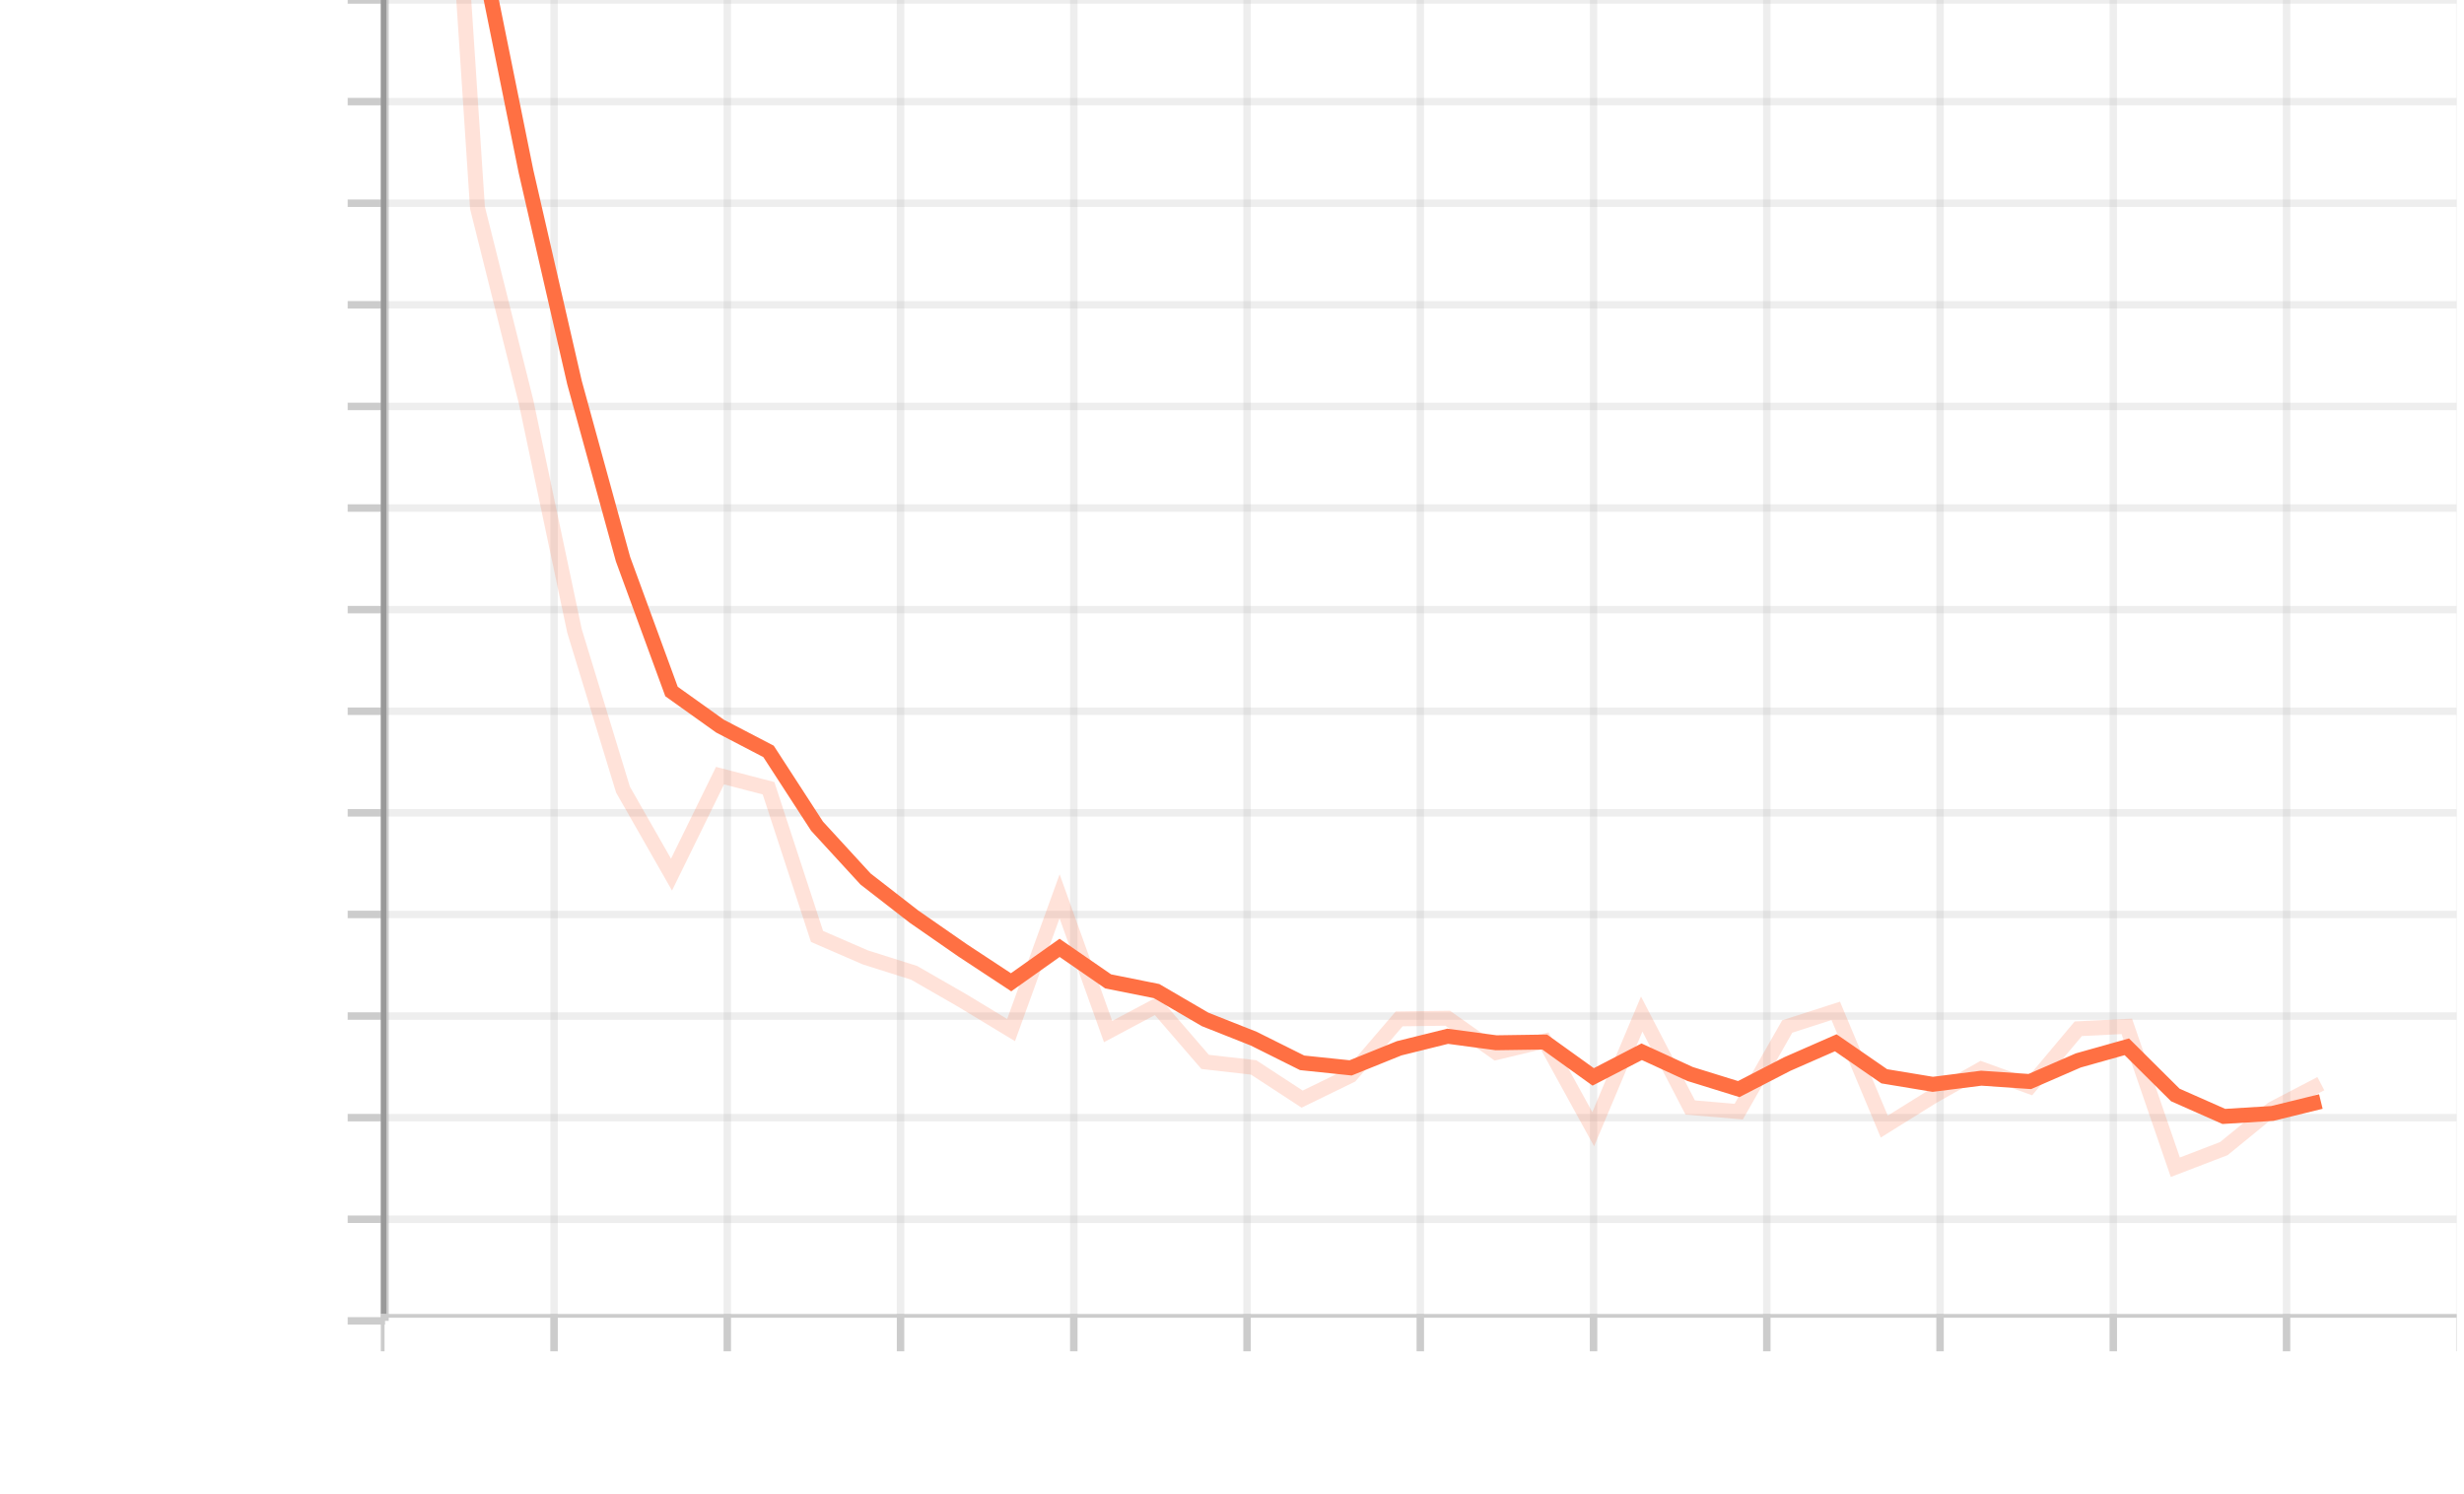
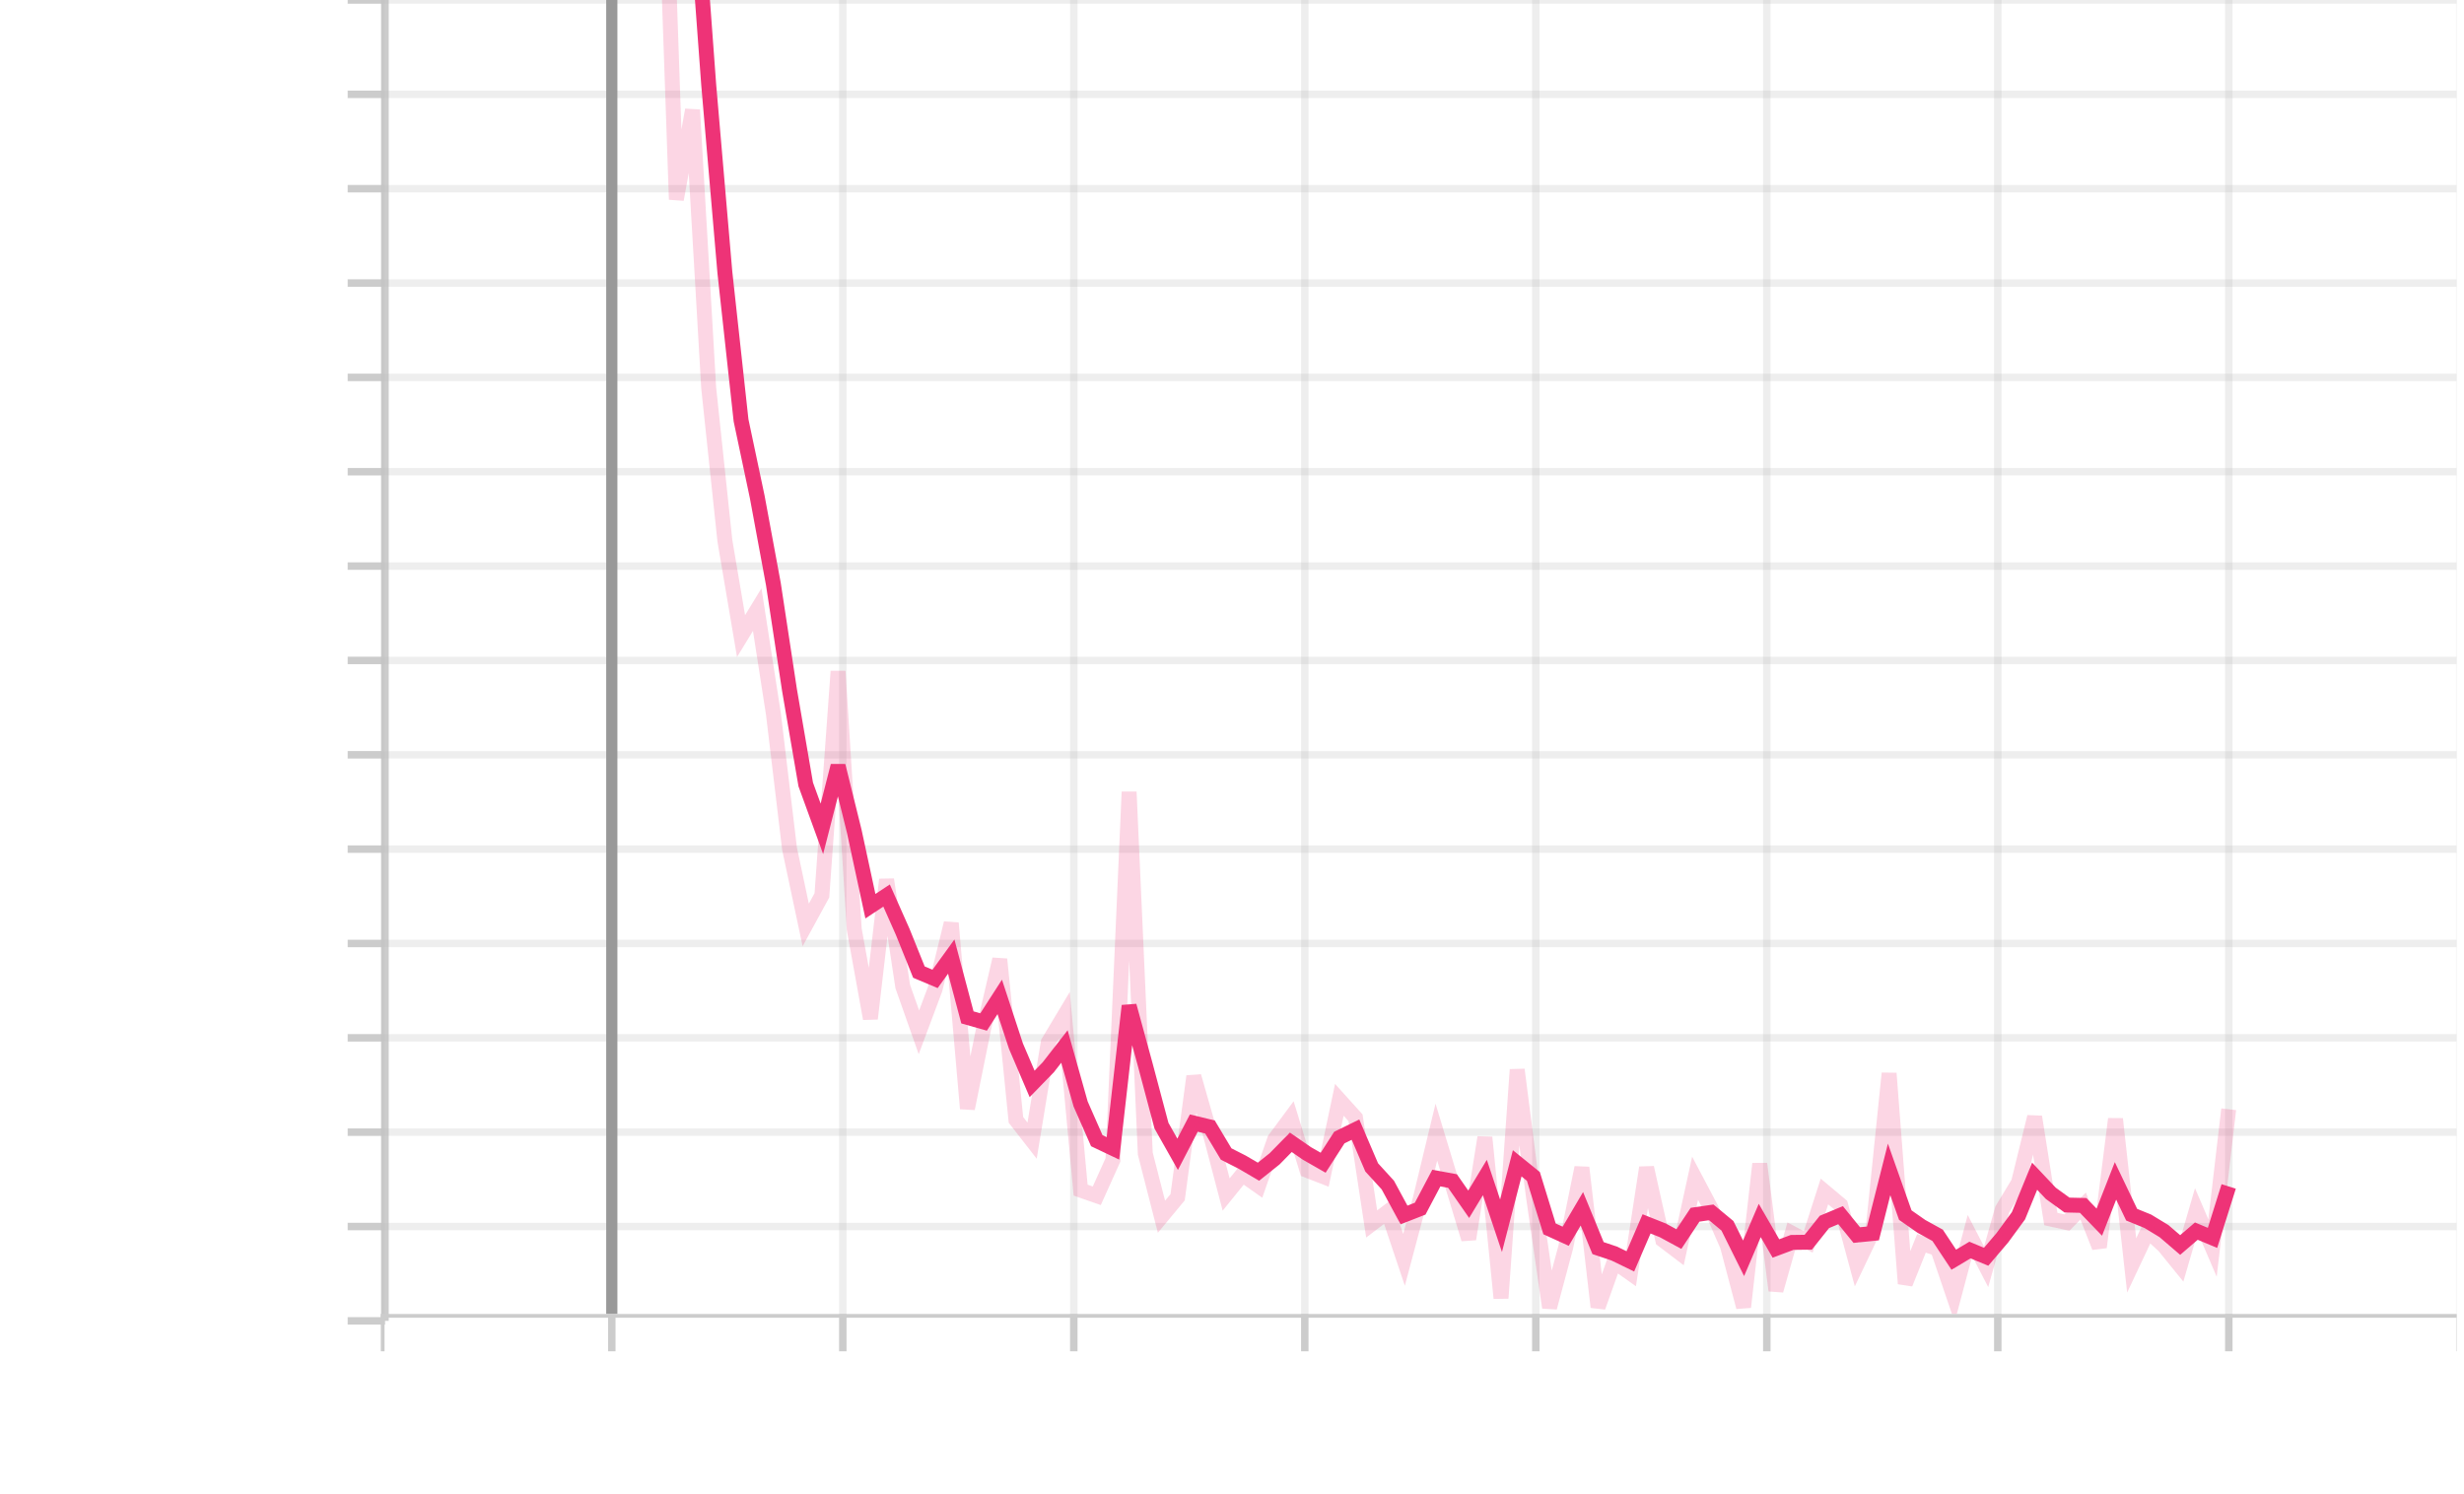
<svg xmlns="http://www.w3.org/2000/svg" viewBox="0 0 330 200">
  <g>
    <g>
      <g>
        <g>
          <g>
            <line x1="51.562" y1="176.922" x2="46.562" y2="176.922" style="visibility: inherit;" fill="rgb(0, 0, 0)" stroke="rgb(204, 204, 204)" stroke-width="1px" />
-             <line x1="51.562" y1="163.313" x2="46.562" y2="163.313" style="visibility: inherit;" fill="rgb(0, 0, 0)" stroke="rgb(204, 204, 204)" stroke-width="1px" />
-             <line x1="51.562" y1="149.703" x2="46.562" y2="149.703" style="visibility: inherit;" fill="rgb(0, 0, 0)" stroke="rgb(204, 204, 204)" stroke-width="1px" />
-             <line x1="51.562" y1="136.094" x2="46.562" y2="136.094" style="visibility: inherit;" fill="rgb(0, 0, 0)" stroke="rgb(204, 204, 204)" stroke-width="1px" />
-             <line x1="51.562" y1="122.484" x2="46.562" y2="122.484" style="visibility: inherit;" fill="rgb(0, 0, 0)" stroke="rgb(204, 204, 204)" stroke-width="1px" />
-             <line x1="51.562" y1="108.875" x2="46.562" y2="108.875" style="visibility: inherit;" fill="rgb(0, 0, 0)" stroke="rgb(204, 204, 204)" stroke-width="1px" />
-             <line x1="51.562" y1="95.266" x2="46.562" y2="95.266" style="visibility: inherit;" fill="rgb(0, 0, 0)" stroke="rgb(204, 204, 204)" stroke-width="1px" />
-             <line x1="51.562" y1="81.656" x2="46.562" y2="81.656" style="visibility: inherit;" fill="rgb(0, 0, 0)" stroke="rgb(204, 204, 204)" stroke-width="1px" />
-             <line x1="51.562" y1="68.047" x2="46.562" y2="68.047" style="visibility: inherit;" fill="rgb(0, 0, 0)" stroke="rgb(204, 204, 204)" stroke-width="1px" />
-             <line x1="51.562" y1="54.438" x2="46.562" y2="54.438" style="visibility: inherit;" fill="rgb(0, 0, 0)" stroke="rgb(204, 204, 204)" stroke-width="1px" />
-             <line x1="51.562" y1="40.828" x2="46.562" y2="40.828" style="visibility: inherit;" fill="rgb(0, 0, 0)" stroke="rgb(204, 204, 204)" stroke-width="1px" />
-             <line x1="51.562" y1="27.219" x2="46.562" y2="27.219" style="visibility: inherit;" fill="rgb(0, 0, 0)" stroke="rgb(204, 204, 204)" stroke-width="1px" />
-             <line x1="51.562" y1="13.609" x2="46.562" y2="13.609" style="visibility: inherit;" fill="rgb(0, 0, 0)" stroke="rgb(204, 204, 204)" stroke-width="1px" />
+             <line x1="51.562" y1="164.285" x2="46.562" y2="164.285" style="visibility: inherit;" fill="rgb(0, 0, 0)" stroke="rgb(204, 204, 204)" stroke-width="1px" />
+             <line x1="51.562" y1="151.647" x2="46.562" y2="151.647" style="visibility: inherit;" fill="rgb(0, 0, 0)" stroke="rgb(204, 204, 204)" stroke-width="1px" />
+             <line x1="51.562" y1="139.01" x2="46.562" y2="139.01" style="visibility: inherit;" fill="rgb(0, 0, 0)" stroke="rgb(204, 204, 204)" stroke-width="1px" />
+             <line x1="51.562" y1="126.373" x2="46.562" y2="126.373" style="visibility: inherit;" fill="rgb(0, 0, 0)" stroke="rgb(204, 204, 204)" stroke-width="1px" />
+             <line x1="51.562" y1="113.735" x2="46.562" y2="113.735" style="visibility: inherit;" fill="rgb(0, 0, 0)" stroke="rgb(204, 204, 204)" stroke-width="1px" />
+             <line x1="51.562" y1="101.098" x2="46.562" y2="101.098" style="visibility: inherit;" fill="rgb(0, 0, 0)" stroke="rgb(204, 204, 204)" stroke-width="1px" />
+             <line x1="51.562" y1="88.461" x2="46.562" y2="88.461" style="visibility: inherit;" fill="rgb(0, 0, 0)" stroke="rgb(204, 204, 204)" stroke-width="1px" />
+             <line x1="51.562" y1="75.824" x2="46.562" y2="75.824" style="visibility: inherit;" fill="rgb(0, 0, 0)" stroke="rgb(204, 204, 204)" stroke-width="1px" />
+             <line x1="51.562" y1="63.186" x2="46.562" y2="63.186" style="visibility: inherit;" fill="rgb(0, 0, 0)" stroke="rgb(204, 204, 204)" stroke-width="1px" />
+             <line x1="51.562" y1="50.549" x2="46.562" y2="50.549" style="visibility: inherit;" fill="rgb(0, 0, 0)" stroke="rgb(204, 204, 204)" stroke-width="1px" />
+             <line x1="51.562" y1="37.912" x2="46.562" y2="37.912" style="visibility: inherit;" fill="rgb(0, 0, 0)" stroke="rgb(204, 204, 204)" stroke-width="1px" />
+             <line x1="51.562" y1="25.275" x2="46.562" y2="25.275" style="visibility: inherit;" fill="rgb(0, 0, 0)" stroke="rgb(204, 204, 204)" stroke-width="1px" />
+             <line x1="51.562" y1="12.637" x2="46.562" y2="12.637" style="visibility: inherit;" fill="rgb(0, 0, 0)" stroke="rgb(204, 204, 204)" stroke-width="1px" />
            <line x1="51.562" y1="0" x2="46.562" y2="0" style="visibility: inherit;" fill="rgb(0, 0, 0)" stroke="rgb(204, 204, 204)" stroke-width="1px" />
          </g>
          <g transform="translate(41.5625, 0)">
-             <text x="0" y="176.922" dx="0em" dy="0.3em" style="text-anchor: end; visibility: hidden; font-family: Roboto, sans-serif; font-size: 12px; font-weight: 200;" fill="rgb(255, 255, 255)" stroke="none" stroke-width="1px">1.03</text>
-             <text x="0" y="163.313" dx="0em" dy="0.3em" style="text-anchor: end; visibility: inherit; font-family: Roboto, sans-serif; font-size: 12px; font-weight: 200;" fill="rgb(255, 255, 255)" stroke="none" stroke-width="1px">1.03</text>
-             <text x="0" y="149.703" dx="0em" dy="0.3em" style="text-anchor: end; visibility: hidden; font-family: Roboto, sans-serif; font-size: 12px; font-weight: 200;" fill="rgb(255, 255, 255)" stroke="none" stroke-width="1px">1.04</text>
-             <text x="0" y="136.094" dx="0em" dy="0.3em" style="text-anchor: end; visibility: inherit; font-family: Roboto, sans-serif; font-size: 12px; font-weight: 200;" fill="rgb(255, 255, 255)" stroke="none" stroke-width="1px">1.04</text>
-             <text x="0" y="122.484" dx="0em" dy="0.3em" style="text-anchor: end; visibility: hidden; font-family: Roboto, sans-serif; font-size: 12px; font-weight: 200;" fill="rgb(255, 255, 255)" stroke="none" stroke-width="1px">1.05</text>
-             <text x="0" y="108.875" dx="0em" dy="0.3em" style="text-anchor: end; visibility: inherit; font-family: Roboto, sans-serif; font-size: 12px; font-weight: 200;" fill="rgb(255, 255, 255)" stroke="none" stroke-width="1px">1.05</text>
-             <text x="0" y="95.266" dx="0em" dy="0.3em" style="text-anchor: end; visibility: hidden; font-family: Roboto, sans-serif; font-size: 12px; font-weight: 200;" fill="rgb(255, 255, 255)" stroke="none" stroke-width="1px">1.06</text>
-             <text x="0" y="81.656" dx="0em" dy="0.3em" style="text-anchor: end; visibility: inherit; font-family: Roboto, sans-serif; font-size: 12px; font-weight: 200;" fill="rgb(255, 255, 255)" stroke="none" stroke-width="1px">1.06</text>
-             <text x="0" y="68.047" dx="0em" dy="0.3em" style="text-anchor: end; visibility: hidden; font-family: Roboto, sans-serif; font-size: 12px; font-weight: 200;" fill="rgb(255, 255, 255)" stroke="none" stroke-width="1px">1.07</text>
-             <text x="0" y="54.438" dx="0em" dy="0.3em" style="text-anchor: end; visibility: inherit; font-family: Roboto, sans-serif; font-size: 12px; font-weight: 200;" fill="rgb(255, 255, 255)" stroke="none" stroke-width="1px">1.07</text>
-             <text x="0" y="40.828" dx="0em" dy="0.3em" style="text-anchor: end; visibility: hidden; font-family: Roboto, sans-serif; font-size: 12px; font-weight: 200;" fill="rgb(255, 255, 255)" stroke="none" stroke-width="1px">1.08</text>
-             <text x="0" y="27.219" dx="0em" dy="0.3em" style="text-anchor: end; visibility: inherit; font-family: Roboto, sans-serif; font-size: 12px; font-weight: 200;" fill="rgb(255, 255, 255)" stroke="none" stroke-width="1px">1.08</text>
-             <text x="0" y="13.609" dx="0em" dy="0.3em" style="text-anchor: end; visibility: hidden; font-family: Roboto, sans-serif; font-size: 12px; font-weight: 200;" fill="rgb(255, 255, 255)" stroke="none" stroke-width="1px">1.09</text>
-             <text x="0" y="0" dx="0em" dy="0.3em" style="text-anchor: end; visibility: hidden; font-family: Roboto, sans-serif; font-size: 12px; font-weight: 200;" fill="rgb(255, 255, 255)" stroke="none" stroke-width="1px">1.09</text>
+             <text x="0" y="176.922" dx="0em" dy="0.3em" style="text-anchor: end; visibility: hidden; font-family: Roboto, sans-serif; font-size: 12px; font-weight: 200;" fill="rgb(255, 255, 255)" stroke="none" stroke-width="1px">1.04</text>
+             <text x="0" y="164.285" dx="0em" dy="0.3em" style="text-anchor: end; visibility: inherit; font-family: Roboto, sans-serif; font-size: 12px; font-weight: 200;" fill="rgb(255, 255, 255)" stroke="none" stroke-width="1px">1.04</text>
+             <text x="0" y="151.647" dx="0em" dy="0.3em" style="text-anchor: end; visibility: hidden; font-family: Roboto, sans-serif; font-size: 12px; font-weight: 200;" fill="rgb(255, 255, 255)" stroke="none" stroke-width="1px">1.04</text>
+             <text x="0" y="139.01" dx="0em" dy="0.3em" style="text-anchor: end; visibility: inherit; font-family: Roboto, sans-serif; font-size: 12px; font-weight: 200;" fill="rgb(255, 255, 255)" stroke="none" stroke-width="1px">1.04</text>
+             <text x="0" y="126.373" dx="0em" dy="0.3em" style="text-anchor: end; visibility: hidden; font-family: Roboto, sans-serif; font-size: 12px; font-weight: 200;" fill="rgb(255, 255, 255)" stroke="none" stroke-width="1px">1.04</text>
+             <text x="0" y="113.735" dx="0em" dy="0.3em" style="text-anchor: end; visibility: inherit; font-family: Roboto, sans-serif; font-size: 12px; font-weight: 200;" fill="rgb(255, 255, 255)" stroke="none" stroke-width="1px">1.05</text>
+             <text x="0" y="101.098" dx="0em" dy="0.3em" style="text-anchor: end; visibility: hidden; font-family: Roboto, sans-serif; font-size: 12px; font-weight: 200;" fill="rgb(255, 255, 255)" stroke="none" stroke-width="1px">1.05</text>
+             <text x="0" y="88.461" dx="0em" dy="0.3em" style="text-anchor: end; visibility: inherit; font-family: Roboto, sans-serif; font-size: 12px; font-weight: 200;" fill="rgb(255, 255, 255)" stroke="none" stroke-width="1px">1.05</text>
+             <text x="0" y="75.824" dx="0em" dy="0.3em" style="text-anchor: end; visibility: hidden; font-family: Roboto, sans-serif; font-size: 12px; font-weight: 200;" fill="rgb(255, 255, 255)" stroke="none" stroke-width="1px">1.05</text>
+             <text x="0" y="63.186" dx="0em" dy="0.3em" style="text-anchor: end; visibility: inherit; font-family: Roboto, sans-serif; font-size: 12px; font-weight: 200;" fill="rgb(255, 255, 255)" stroke="none" stroke-width="1px">1.05</text>
+             <text x="0" y="50.549" dx="0em" dy="0.3em" style="text-anchor: end; visibility: hidden; font-family: Roboto, sans-serif; font-size: 12px; font-weight: 200;" fill="rgb(255, 255, 255)" stroke="none" stroke-width="1px">1.06</text>
+             <text x="0" y="37.912" dx="0em" dy="0.3em" style="text-anchor: end; visibility: inherit; font-family: Roboto, sans-serif; font-size: 12px; font-weight: 200;" fill="rgb(255, 255, 255)" stroke="none" stroke-width="1px">1.06</text>
+             <text x="0" y="25.275" dx="0em" dy="0.3em" style="text-anchor: end; visibility: hidden; font-family: Roboto, sans-serif; font-size: 12px; font-weight: 200;" fill="rgb(255, 255, 255)" stroke="none" stroke-width="1px">1.06</text>
+             <text x="0" y="12.637" dx="0em" dy="0.3em" style="text-anchor: end; visibility: inherit; font-family: Roboto, sans-serif; font-size: 12px; font-weight: 200;" fill="rgb(255, 255, 255)" stroke="none" stroke-width="1px">1.06</text>
+             <text x="0" y="0" dx="0em" dy="0.3em" style="text-anchor: end; visibility: hidden; font-family: Roboto, sans-serif; font-size: 12px; font-weight: 200;" fill="rgb(255, 255, 255)" stroke="none" stroke-width="1px">1.06</text>
          </g>
          <line x1="51.562" y1="0" x2="51.562" y2="176.922" fill="rgb(0, 0, 0)" stroke="rgb(204, 204, 204)" stroke-width="1px" />
        </g>
      </g>
      <g transform="translate(51, 0)" clip-path="url(#clip_0)">
        <clipPath id="clip_0">
          <rect width="278" height="176" />
        </clipPath>
        <g>
          <g>
            <g>
              <line x1="0" y1="0" x2="0" y2="176.922" fill="rgb(0, 0, 0)" stroke="rgb(189, 189, 189)" stroke-width="1px" opacity="0.25" />
-               <line x1="23.203" y1="0" x2="23.203" y2="176.922" fill="rgb(0, 0, 0)" stroke="rgb(189, 189, 189)" stroke-width="1px" opacity="0.25" />
-               <line x1="46.406" y1="0" x2="46.406" y2="176.922" fill="rgb(0, 0, 0)" stroke="rgb(189, 189, 189)" stroke-width="1px" opacity="0.25" />
-               <line x1="69.609" y1="0" x2="69.609" y2="176.922" fill="rgb(0, 0, 0)" stroke="rgb(189, 189, 189)" stroke-width="1px" opacity="0.25" />
+               <line x1="30.938" y1="0" x2="30.938" y2="176.922" fill="rgb(0, 0, 0)" stroke="rgb(189, 189, 189)" stroke-width="1px" opacity="0.25" />
+               <line x1="61.875" y1="0" x2="61.875" y2="176.922" fill="rgb(0, 0, 0)" stroke="rgb(189, 189, 189)" stroke-width="1px" opacity="0.25" />
              <line x1="92.812" y1="0" x2="92.812" y2="176.922" fill="rgb(0, 0, 0)" stroke="rgb(189, 189, 189)" stroke-width="1px" opacity="0.25" />
-               <line x1="116.016" y1="0" x2="116.016" y2="176.922" fill="rgb(0, 0, 0)" stroke="rgb(189, 189, 189)" stroke-width="1px" opacity="0.25" />
-               <line x1="139.219" y1="0" x2="139.219" y2="176.922" fill="rgb(0, 0, 0)" stroke="rgb(189, 189, 189)" stroke-width="1px" opacity="0.25" />
-               <line x1="162.422" y1="0" x2="162.422" y2="176.922" fill="rgb(0, 0, 0)" stroke="rgb(189, 189, 189)" stroke-width="1px" opacity="0.25" />
+               <line x1="123.75" y1="0" x2="123.75" y2="176.922" fill="rgb(0, 0, 0)" stroke="rgb(189, 189, 189)" stroke-width="1px" opacity="0.25" />
+               <line x1="154.688" y1="0" x2="154.688" y2="176.922" fill="rgb(0, 0, 0)" stroke="rgb(189, 189, 189)" stroke-width="1px" opacity="0.25" />
              <line x1="185.625" y1="0" x2="185.625" y2="176.922" fill="rgb(0, 0, 0)" stroke="rgb(189, 189, 189)" stroke-width="1px" opacity="0.25" />
-               <line x1="208.828" y1="0" x2="208.828" y2="176.922" fill="rgb(0, 0, 0)" stroke="rgb(189, 189, 189)" stroke-width="1px" opacity="0.25" />
-               <line x1="232.031" y1="0" x2="232.031" y2="176.922" fill="rgb(0, 0, 0)" stroke="rgb(189, 189, 189)" stroke-width="1px" opacity="0.25" />
-               <line x1="255.234" y1="0" x2="255.234" y2="176.922" fill="rgb(0, 0, 0)" stroke="rgb(189, 189, 189)" stroke-width="1px" opacity="0.25" />
+               <line x1="216.562" y1="0" x2="216.562" y2="176.922" fill="rgb(0, 0, 0)" stroke="rgb(189, 189, 189)" stroke-width="1px" opacity="0.25" />
+               <line x1="247.5" y1="0" x2="247.5" y2="176.922" fill="rgb(0, 0, 0)" stroke="rgb(189, 189, 189)" stroke-width="1px" opacity="0.25" />
              <line x1="278.438" y1="0" x2="278.438" y2="176.922" fill="rgb(0, 0, 0)" stroke="rgb(189, 189, 189)" stroke-width="1px" opacity="0.25" />
            </g>
            <g>
              <line x1="0" y1="176.922" x2="278.438" y2="176.922" fill="rgb(0, 0, 0)" stroke="rgb(189, 189, 189)" stroke-width="1px" opacity="0.25" />
-               <line x1="0" y1="163.313" x2="278.438" y2="163.313" fill="rgb(0, 0, 0)" stroke="rgb(189, 189, 189)" stroke-width="1px" opacity="0.25" />
-               <line x1="0" y1="149.703" x2="278.438" y2="149.703" fill="rgb(0, 0, 0)" stroke="rgb(189, 189, 189)" stroke-width="1px" opacity="0.25" />
-               <line x1="0" y1="136.094" x2="278.438" y2="136.094" fill="rgb(0, 0, 0)" stroke="rgb(189, 189, 189)" stroke-width="1px" opacity="0.25" />
-               <line x1="0" y1="122.484" x2="278.438" y2="122.484" fill="rgb(0, 0, 0)" stroke="rgb(189, 189, 189)" stroke-width="1px" opacity="0.25" />
-               <line x1="0" y1="108.875" x2="278.438" y2="108.875" fill="rgb(0, 0, 0)" stroke="rgb(189, 189, 189)" stroke-width="1px" opacity="0.25" />
-               <line x1="0" y1="95.266" x2="278.438" y2="95.266" fill="rgb(0, 0, 0)" stroke="rgb(189, 189, 189)" stroke-width="1px" opacity="0.25" />
-               <line x1="0" y1="81.656" x2="278.438" y2="81.656" fill="rgb(0, 0, 0)" stroke="rgb(189, 189, 189)" stroke-width="1px" opacity="0.25" />
-               <line x1="0" y1="68.047" x2="278.438" y2="68.047" fill="rgb(0, 0, 0)" stroke="rgb(189, 189, 189)" stroke-width="1px" opacity="0.25" />
-               <line x1="0" y1="54.438" x2="278.438" y2="54.438" fill="rgb(0, 0, 0)" stroke="rgb(189, 189, 189)" stroke-width="1px" opacity="0.25" />
-               <line x1="0" y1="40.828" x2="278.438" y2="40.828" fill="rgb(0, 0, 0)" stroke="rgb(189, 189, 189)" stroke-width="1px" opacity="0.25" />
-               <line x1="0" y1="27.219" x2="278.438" y2="27.219" fill="rgb(0, 0, 0)" stroke="rgb(189, 189, 189)" stroke-width="1px" opacity="0.25" />
-               <line x1="0" y1="13.609" x2="278.438" y2="13.609" fill="rgb(0, 0, 0)" stroke="rgb(189, 189, 189)" stroke-width="1px" opacity="0.25" />
+               <line x1="0" y1="164.285" x2="278.438" y2="164.285" fill="rgb(0, 0, 0)" stroke="rgb(189, 189, 189)" stroke-width="1px" opacity="0.25" />
+               <line x1="0" y1="151.647" x2="278.438" y2="151.647" fill="rgb(0, 0, 0)" stroke="rgb(189, 189, 189)" stroke-width="1px" opacity="0.25" />
+               <line x1="0" y1="139.01" x2="278.438" y2="139.01" fill="rgb(0, 0, 0)" stroke="rgb(189, 189, 189)" stroke-width="1px" opacity="0.25" />
+               <line x1="0" y1="126.373" x2="278.438" y2="126.373" fill="rgb(0, 0, 0)" stroke="rgb(189, 189, 189)" stroke-width="1px" opacity="0.25" />
+               <line x1="0" y1="113.735" x2="278.438" y2="113.735" fill="rgb(0, 0, 0)" stroke="rgb(189, 189, 189)" stroke-width="1px" opacity="0.25" />
+               <line x1="0" y1="101.098" x2="278.438" y2="101.098" fill="rgb(0, 0, 0)" stroke="rgb(189, 189, 189)" stroke-width="1px" opacity="0.25" />
+               <line x1="0" y1="88.461" x2="278.438" y2="88.461" fill="rgb(0, 0, 0)" stroke="rgb(189, 189, 189)" stroke-width="1px" opacity="0.25" />
+               <line x1="0" y1="75.824" x2="278.438" y2="75.824" fill="rgb(0, 0, 0)" stroke="rgb(189, 189, 189)" stroke-width="1px" opacity="0.25" />
+               <line x1="0" y1="63.186" x2="278.438" y2="63.186" fill="rgb(0, 0, 0)" stroke="rgb(189, 189, 189)" stroke-width="1px" opacity="0.25" />
+               <line x1="0" y1="50.549" x2="278.438" y2="50.549" fill="rgb(0, 0, 0)" stroke="rgb(189, 189, 189)" stroke-width="1px" opacity="0.25" />
+               <line x1="0" y1="37.912" x2="278.438" y2="37.912" fill="rgb(0, 0, 0)" stroke="rgb(189, 189, 189)" stroke-width="1px" opacity="0.25" />
+               <line x1="0" y1="25.275" x2="278.438" y2="25.275" fill="rgb(0, 0, 0)" stroke="rgb(189, 189, 189)" stroke-width="1px" opacity="0.25" />
+               <line x1="0" y1="12.637" x2="278.438" y2="12.637" fill="rgb(0, 0, 0)" stroke="rgb(189, 189, 189)" stroke-width="1px" opacity="0.25" />
              <line x1="0" y1="0" x2="278.438" y2="0" fill="rgb(0, 0, 0)" stroke="rgb(189, 189, 189)" stroke-width="1px" opacity="0.25" />
            </g>
          </g>
        </g>
        <g>
          <g>
-             <line x1="0" y1="2980.453" x2="278.438" y2="2980.453" fill="rgb(0, 0, 0)" stroke="rgb(153, 153, 153)" stroke-width="1.5px" />
+             <line x1="0" y1="6723.031" x2="278.438" y2="6723.031" fill="rgb(0, 0, 0)" stroke="rgb(153, 153, 153)" stroke-width="1.5px" />
          </g>
        </g>
        <g>
          <g>
-             <line x1="0" y1="0" x2="0" y2="176.922" fill="rgb(0, 0, 0)" stroke="rgb(153, 153, 153)" stroke-width="1.5px" />
+             <line x1="30.938" y1="0" x2="30.938" y2="176.922" fill="rgb(0, 0, 0)" stroke="rgb(153, 153, 153)" stroke-width="1.5px" />
          </g>
        </g>
        <g>
          <g>
            <g>
              <g>
                <g>
-                   <path stroke="rgb(255, 112, 67)" stroke-width="2px" d="M12.947,-9.151L19.444,22.95L25.941,51.24L32.438,74.89L38.935,92.622L45.432,97.26L51.929,100.645L58.425,110.66L64.922,117.739L71.419,122.782L77.916,127.293L84.413,131.569L90.91,126.96L97.407,131.446L103.904,132.752L110.4,136.545L116.897,139.117L123.394,142.359L129.891,143.036L136.388,140.412L142.885,138.801L149.382,139.672L155.879,139.574L162.375,144.243L168.872,140.877L175.369,143.862L181.866,145.876L188.363,142.523L194.86,139.674L201.357,144.163L207.854,145.238L214.35,144.417L220.847,144.863L227.344,142.037L233.841,140.212L240.338,146.665L246.835,149.539L253.332,149.139L259.829,147.543" style="fill: none;" fill="none" />
+                   <path stroke="rgb(238, 51, 119)" stroke-width="2px" d="M41.75,-18.024L43.916,11.348L46.081,36.481L48.247,56.303L50.413,66.546L52.578,78.236L54.744,92.471L56.91,105.069L59.075,111.019L61.241,102.571L63.406,111.331L65.572,121.38L67.738,119.951L69.903,124.826L72.069,130.205L74.235,131.117L76.4,128.128L78.566,136.274L80.731,136.889L82.897,133.526L85.063,140.115L87.228,145.182L89.394,142.954L91.56,140.173L93.725,147.868L95.891,152.787L98.056,153.817L100.222,134.717L102.388,142.639L104.553,150.774L106.719,154.61L108.885,150.429L111.05,150.954L113.216,154.571L115.381,155.672L117.547,156.942L119.713,155.21L121.878,153.003L124.044,154.503L126.21,155.74L128.375,152.369L130.541,151.307L132.706,156.361L134.872,158.734L137.038,162.739L139.203,161.892L141.369,157.792L143.535,158.194L145.7,161.304L147.866,157.719L150.031,164.184L152.197,155.818L154.363,157.573L156.528,164.6L158.694,165.588L160.86,161.909L163.025,167.175L165.191,167.904L167.356,168.955L169.522,163.93L171.688,164.793L173.853,165.967L176.019,162.706L178.185,162.39L180.35,164.183L182.516,168.541L184.681,163.476L186.847,167.227L189.013,166.416L191.178,166.386L193.344,163.668L195.51,162.763L197.675,165.429L199.841,165.212L202.006,156.633L204.172,162.755L206.338,164.268L208.503,165.462L210.669,168.729L212.835,167.436L215,168.335L217.166,165.797L219.331,162.844L221.497,157.543L223.663,159.839L225.828,161.407L227.994,161.458L230.16,163.7L232.325,158.17L234.491,162.702L236.656,163.583L238.822,164.901L240.988,166.761L243.153,164.901L245.319,165.806L247.485,158.915" style="fill: none;" fill="none" />
                </g>
              </g>
            </g>
          </g>
          <g opacity="0.2">
            <g>
              <g>
                <g>
-                   <path stroke="rgb(255, 112, 67)" stroke-width="2px" d="M6.45,-70.775L12.947,27.823L19.444,53.767L25.941,84.509L32.438,105.767L38.935,117.151L45.432,103.892L51.929,105.58L58.425,125.431L64.922,128.249L71.419,130.301L77.916,134.035L84.413,137.97L90.91,120.054L97.407,138.17L103.904,134.709L110.4,142.234L116.897,142.975L123.394,147.22L129.891,144.053L136.388,136.474L142.885,136.385L149.382,140.979L155.879,139.427L162.375,151.247L168.872,135.827L175.369,148.34L181.866,148.898L188.363,137.493L194.86,135.4L201.357,150.898L207.854,146.85L214.35,143.186L220.847,145.533L227.344,137.797L233.841,137.474L240.338,156.344L246.835,153.85L253.332,148.54L259.829,145.149" style="fill: none;" fill="none" />
+                   <path stroke="rgb(238, 51, 119)" stroke-width="2px" d="M37.419,-35.691L39.585,26.723L41.75,14.722L43.916,51.98L46.081,72.422L48.247,85.203L50.413,81.653L52.578,95.594L54.744,113.694L56.91,123.897L59.075,119.926L61.241,89.915L63.406,124.46L65.572,136.447L67.738,117.807L69.903,132.139L72.069,138.272L74.235,132.484L76.4,123.645L78.566,148.492L80.731,137.811L82.897,128.481L85.063,149.998L87.228,152.783L89.394,139.613L91.56,136L93.725,159.41L95.891,160.166L98.056,155.363L100.222,106.065L102.388,154.523L104.553,162.977L106.719,160.364L108.885,144.157L111.05,151.742L113.216,159.996L115.381,157.323L117.547,158.847L119.713,152.613L121.878,149.693L124.044,156.753L126.21,157.595L128.375,147.313L130.541,149.714L132.706,163.943L134.872,162.294L137.038,168.746L139.203,160.62L141.369,151.642L143.535,158.797L145.7,165.969L147.866,152.342L150.031,173.882L152.197,143.269L154.363,160.205L156.528,175.141L158.694,167.07L160.86,156.389L163.025,175.076L165.191,168.997L167.356,170.531L169.522,156.393L171.688,166.086L173.853,167.728L176.019,157.814L178.185,161.917L180.35,166.871L182.516,175.078L184.681,155.879L186.847,172.854L189.013,165.198L191.178,166.342L193.344,159.592L195.51,161.406L197.675,169.428L199.841,164.886L202.006,143.764L204.172,171.938L206.338,166.539L208.503,167.253L210.669,173.628L212.835,165.497L215,169.684L217.166,161.99L219.331,158.415L221.497,149.59L223.663,163.284L225.828,163.759L227.994,161.535L230.16,167.062L232.325,149.875L234.491,169.5L236.656,164.905L238.822,166.879L240.988,169.55L243.153,162.112L245.319,167.164L247.485,148.577" style="fill: none;" fill="none" />
                </g>
              </g>
            </g>
          </g>
        </g>
      </g>
      <g transform="translate(51, 176)" clip-path="url(#clip_1)">
        <clipPath id="clip_1">
          <rect width="278" height="23" />
        </clipPath>
        <g>
          <g>
            <line x1="0" y1="0" x2="0" y2="5" style="visibility: inherit;" fill="rgb(0, 0, 0)" stroke="rgb(204, 204, 204)" stroke-width="1px" />
-             <line x1="23.203" y1="0" x2="23.203" y2="5" style="visibility: inherit;" fill="rgb(0, 0, 0)" stroke="rgb(204, 204, 204)" stroke-width="1px" />
-             <line x1="46.406" y1="0" x2="46.406" y2="5" style="visibility: inherit;" fill="rgb(0, 0, 0)" stroke="rgb(204, 204, 204)" stroke-width="1px" />
-             <line x1="69.609" y1="0" x2="69.609" y2="5" style="visibility: inherit;" fill="rgb(0, 0, 0)" stroke="rgb(204, 204, 204)" stroke-width="1px" />
+             <line x1="30.938" y1="0" x2="30.938" y2="5" style="visibility: inherit;" fill="rgb(0, 0, 0)" stroke="rgb(204, 204, 204)" stroke-width="1px" />
+             <line x1="61.875" y1="0" x2="61.875" y2="5" style="visibility: inherit;" fill="rgb(0, 0, 0)" stroke="rgb(204, 204, 204)" stroke-width="1px" />
            <line x1="92.812" y1="0" x2="92.812" y2="5" style="visibility: inherit;" fill="rgb(0, 0, 0)" stroke="rgb(204, 204, 204)" stroke-width="1px" />
-             <line x1="116.016" y1="0" x2="116.016" y2="5" style="visibility: inherit;" fill="rgb(0, 0, 0)" stroke="rgb(204, 204, 204)" stroke-width="1px" />
-             <line x1="139.219" y1="0" x2="139.219" y2="5" style="visibility: inherit;" fill="rgb(0, 0, 0)" stroke="rgb(204, 204, 204)" stroke-width="1px" />
-             <line x1="162.422" y1="0" x2="162.422" y2="5" style="visibility: inherit;" fill="rgb(0, 0, 0)" stroke="rgb(204, 204, 204)" stroke-width="1px" />
+             <line x1="123.75" y1="0" x2="123.75" y2="5" style="visibility: inherit;" fill="rgb(0, 0, 0)" stroke="rgb(204, 204, 204)" stroke-width="1px" />
+             <line x1="154.688" y1="0" x2="154.688" y2="5" style="visibility: inherit;" fill="rgb(0, 0, 0)" stroke="rgb(204, 204, 204)" stroke-width="1px" />
            <line x1="185.625" y1="0" x2="185.625" y2="5" style="visibility: inherit;" fill="rgb(0, 0, 0)" stroke="rgb(204, 204, 204)" stroke-width="1px" />
-             <line x1="208.828" y1="0" x2="208.828" y2="5" style="visibility: inherit;" fill="rgb(0, 0, 0)" stroke="rgb(204, 204, 204)" stroke-width="1px" />
-             <line x1="232.031" y1="0" x2="232.031" y2="5" style="visibility: inherit;" fill="rgb(0, 0, 0)" stroke="rgb(204, 204, 204)" stroke-width="1px" />
-             <line x1="255.234" y1="0" x2="255.234" y2="5" style="visibility: inherit;" fill="rgb(0, 0, 0)" stroke="rgb(204, 204, 204)" stroke-width="1px" />
+             <line x1="216.562" y1="0" x2="216.562" y2="5" style="visibility: inherit;" fill="rgb(0, 0, 0)" stroke="rgb(204, 204, 204)" stroke-width="1px" />
+             <line x1="247.5" y1="0" x2="247.5" y2="5" style="visibility: inherit;" fill="rgb(0, 0, 0)" stroke="rgb(204, 204, 204)" stroke-width="1px" />
            <line x1="278.438" y1="0" x2="278.438" y2="5" style="visibility: inherit;" fill="rgb(0, 0, 0)" stroke="rgb(204, 204, 204)" stroke-width="1px" />
          </g>
          <g transform="translate(0, 8)">
-             <text x="0" y="0" dx="0em" dy="0.95em" style="text-anchor: middle; visibility: hidden; font-family: Roboto, sans-serif; font-size: 12px; font-weight: 200;" fill="rgb(255, 255, 255)" stroke="none" stroke-width="1px">0</text>
-             <text x="23.203" y="0" dx="0em" dy="0.95em" style="text-anchor: middle; visibility: inherit; font-family: Roboto, sans-serif; font-size: 12px; font-weight: 200;" fill="rgb(255, 255, 255)" stroke="none" stroke-width="1px">500</text>
-             <text x="46.406" y="0" dx="0em" dy="0.95em" style="text-anchor: middle; visibility: inherit; font-family: Roboto, sans-serif; font-size: 12px; font-weight: 200;" fill="rgb(255, 255, 255)" stroke="none" stroke-width="1px">1k</text>
-             <text x="69.609" y="0" dx="0em" dy="0.95em" style="text-anchor: middle; visibility: inherit; font-family: Roboto, sans-serif; font-size: 12px; font-weight: 200;" fill="rgb(255, 255, 255)" stroke="none" stroke-width="1px">1.5k</text>
-             <text x="92.812" y="0" dx="0em" dy="0.95em" style="text-anchor: middle; visibility: inherit; font-family: Roboto, sans-serif; font-size: 12px; font-weight: 200;" fill="rgb(255, 255, 255)" stroke="none" stroke-width="1px">2k</text>
-             <text x="116.016" y="0" dx="0em" dy="0.95em" style="text-anchor: middle; visibility: inherit; font-family: Roboto, sans-serif; font-size: 12px; font-weight: 200;" fill="rgb(255, 255, 255)" stroke="none" stroke-width="1px">2.5k</text>
-             <text x="139.219" y="0" dx="0em" dy="0.95em" style="text-anchor: middle; visibility: inherit; font-family: Roboto, sans-serif; font-size: 12px; font-weight: 200;" fill="rgb(255, 255, 255)" stroke="none" stroke-width="1px">3k</text>
-             <text x="162.422" y="0" dx="0em" dy="0.95em" style="text-anchor: middle; visibility: inherit; font-family: Roboto, sans-serif; font-size: 12px; font-weight: 200;" fill="rgb(255, 255, 255)" stroke="none" stroke-width="1px">3.5k</text>
-             <text x="185.625" y="0" dx="0em" dy="0.95em" style="text-anchor: middle; visibility: inherit; font-family: Roboto, sans-serif; font-size: 12px; font-weight: 200;" fill="rgb(255, 255, 255)" stroke="none" stroke-width="1px">4k</text>
-             <text x="208.828" y="0" dx="0em" dy="0.95em" style="text-anchor: middle; visibility: inherit; font-family: Roboto, sans-serif; font-size: 12px; font-weight: 200;" fill="rgb(255, 255, 255)" stroke="none" stroke-width="1px">4.5k</text>
-             <text x="232.031" y="0" dx="0em" dy="0.95em" style="text-anchor: middle; visibility: inherit; font-family: Roboto, sans-serif; font-size: 12px; font-weight: 200;" fill="rgb(255, 255, 255)" stroke="none" stroke-width="1px">5k</text>
-             <text x="255.234" y="0" dx="0em" dy="0.95em" style="text-anchor: middle; visibility: inherit; font-family: Roboto, sans-serif; font-size: 12px; font-weight: 200;" fill="rgb(255, 255, 255)" stroke="none" stroke-width="1px">5.5k</text>
-             <text x="278.438" y="0" dx="0em" dy="0.95em" style="text-anchor: middle; visibility: hidden; font-family: Roboto, sans-serif; font-size: 12px; font-weight: 200;" fill="rgb(255, 255, 255)" stroke="none" stroke-width="1px">6k</text>
+             <text x="0" y="0" dx="0em" dy="0.95em" style="text-anchor: middle; visibility: hidden; font-family: Roboto, sans-serif; font-size: 12px; font-weight: 200;" fill="rgb(255, 255, 255)" stroke="none" stroke-width="1px">-2k</text>
+             <text x="30.938" y="0" dx="0em" dy="0.95em" style="text-anchor: middle; visibility: inherit; font-family: Roboto, sans-serif; font-size: 12px; font-weight: 200;" fill="rgb(255, 255, 255)" stroke="none" stroke-width="1px">0</text>
+             <text x="61.875" y="0" dx="0em" dy="0.95em" style="text-anchor: middle; visibility: inherit; font-family: Roboto, sans-serif; font-size: 12px; font-weight: 200;" fill="rgb(255, 255, 255)" stroke="none" stroke-width="1px">2k</text>
+             <text x="92.812" y="0" dx="0em" dy="0.95em" style="text-anchor: middle; visibility: inherit; font-family: Roboto, sans-serif; font-size: 12px; font-weight: 200;" fill="rgb(255, 255, 255)" stroke="none" stroke-width="1px">4k</text>
+             <text x="123.75" y="0" dx="0em" dy="0.95em" style="text-anchor: middle; visibility: inherit; font-family: Roboto, sans-serif; font-size: 12px; font-weight: 200;" fill="rgb(255, 255, 255)" stroke="none" stroke-width="1px">6k</text>
+             <text x="154.688" y="0" dx="0em" dy="0.95em" style="text-anchor: middle; visibility: inherit; font-family: Roboto, sans-serif; font-size: 12px; font-weight: 200;" fill="rgb(255, 255, 255)" stroke="none" stroke-width="1px">8k</text>
+             <text x="185.625" y="0" dx="0em" dy="0.95em" style="text-anchor: middle; visibility: inherit; font-family: Roboto, sans-serif; font-size: 12px; font-weight: 200;" fill="rgb(255, 255, 255)" stroke="none" stroke-width="1px">10k</text>
+             <text x="216.562" y="0" dx="0em" dy="0.95em" style="text-anchor: middle; visibility: inherit; font-family: Roboto, sans-serif; font-size: 12px; font-weight: 200;" fill="rgb(255, 255, 255)" stroke="none" stroke-width="1px">12k</text>
+             <text x="247.5" y="0" dx="0em" dy="0.95em" style="text-anchor: middle; visibility: inherit; font-family: Roboto, sans-serif; font-size: 12px; font-weight: 200;" fill="rgb(255, 255, 255)" stroke="none" stroke-width="1px">14k</text>
+             <text x="278.438" y="0" dx="0em" dy="0.95em" style="text-anchor: middle; visibility: hidden; font-family: Roboto, sans-serif; font-size: 12px; font-weight: 200;" fill="rgb(255, 255, 255)" stroke="none" stroke-width="1px">16k</text>
          </g>
          <line x1="0" y1="0" x2="278.438" y2="0" fill="rgb(0, 0, 0)" stroke="rgb(204, 204, 204)" stroke-width="1px" />
        </g>
      </g>
    </g>
  </g>
</svg>
